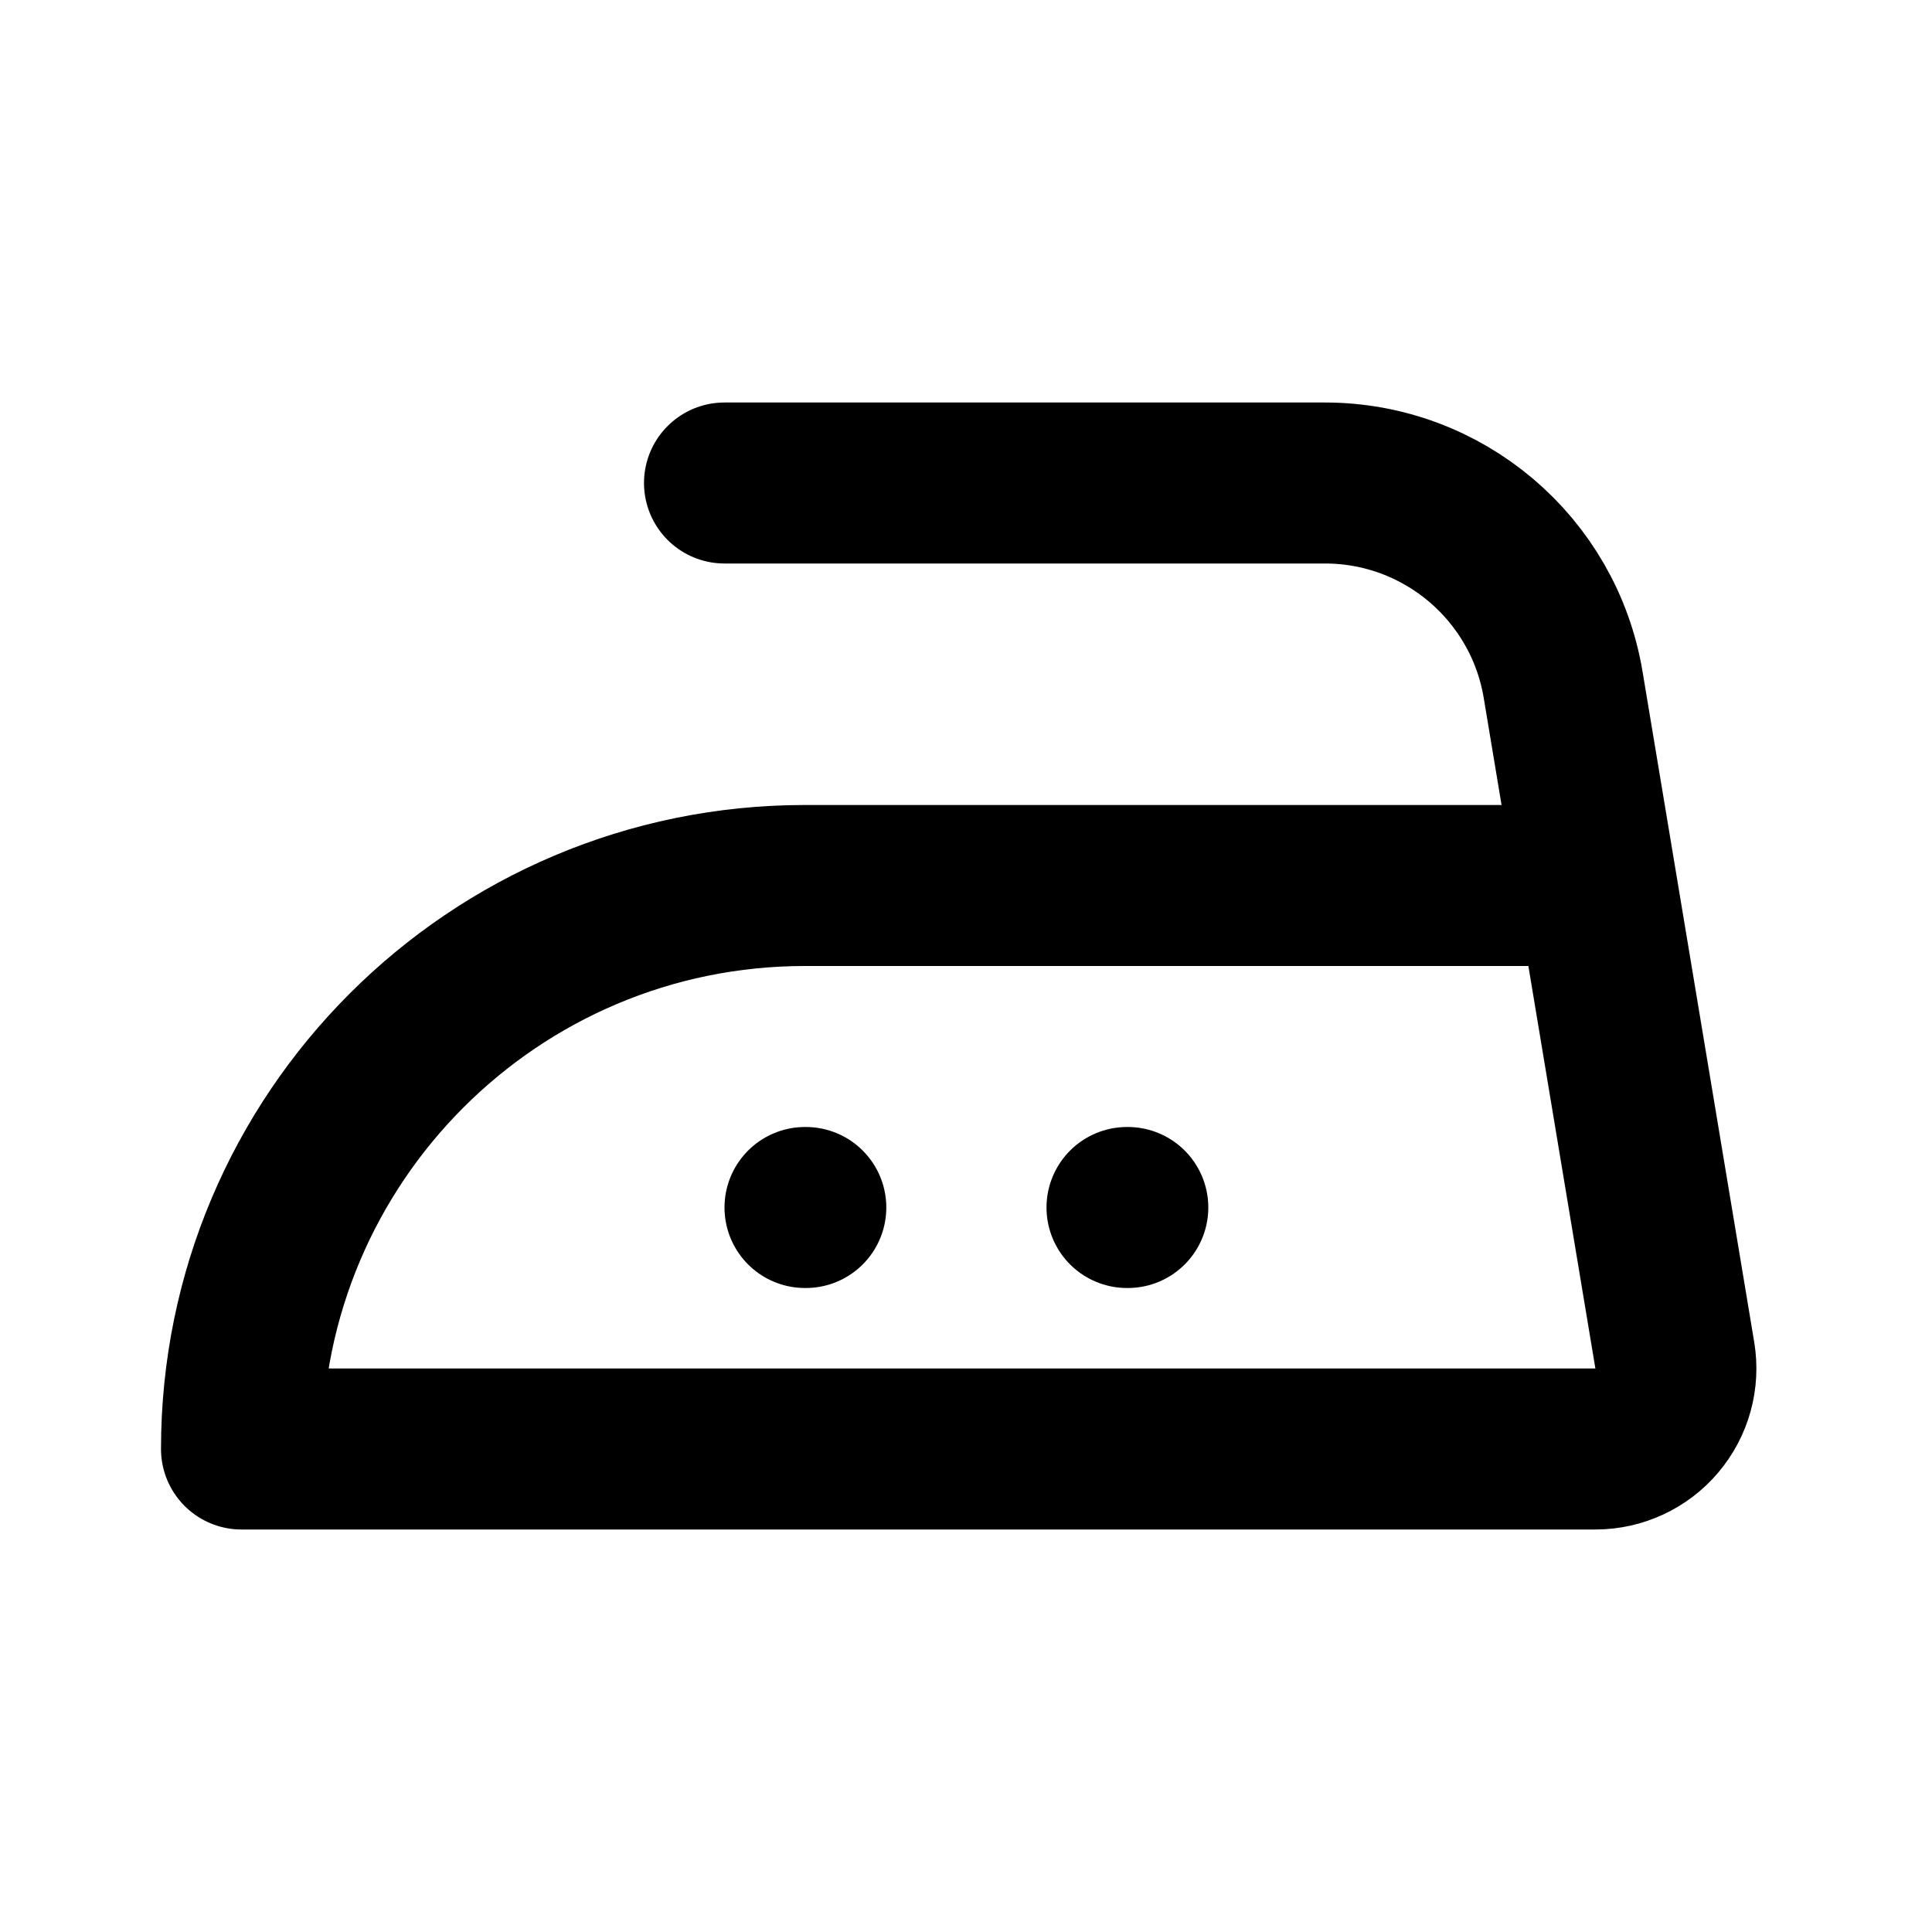
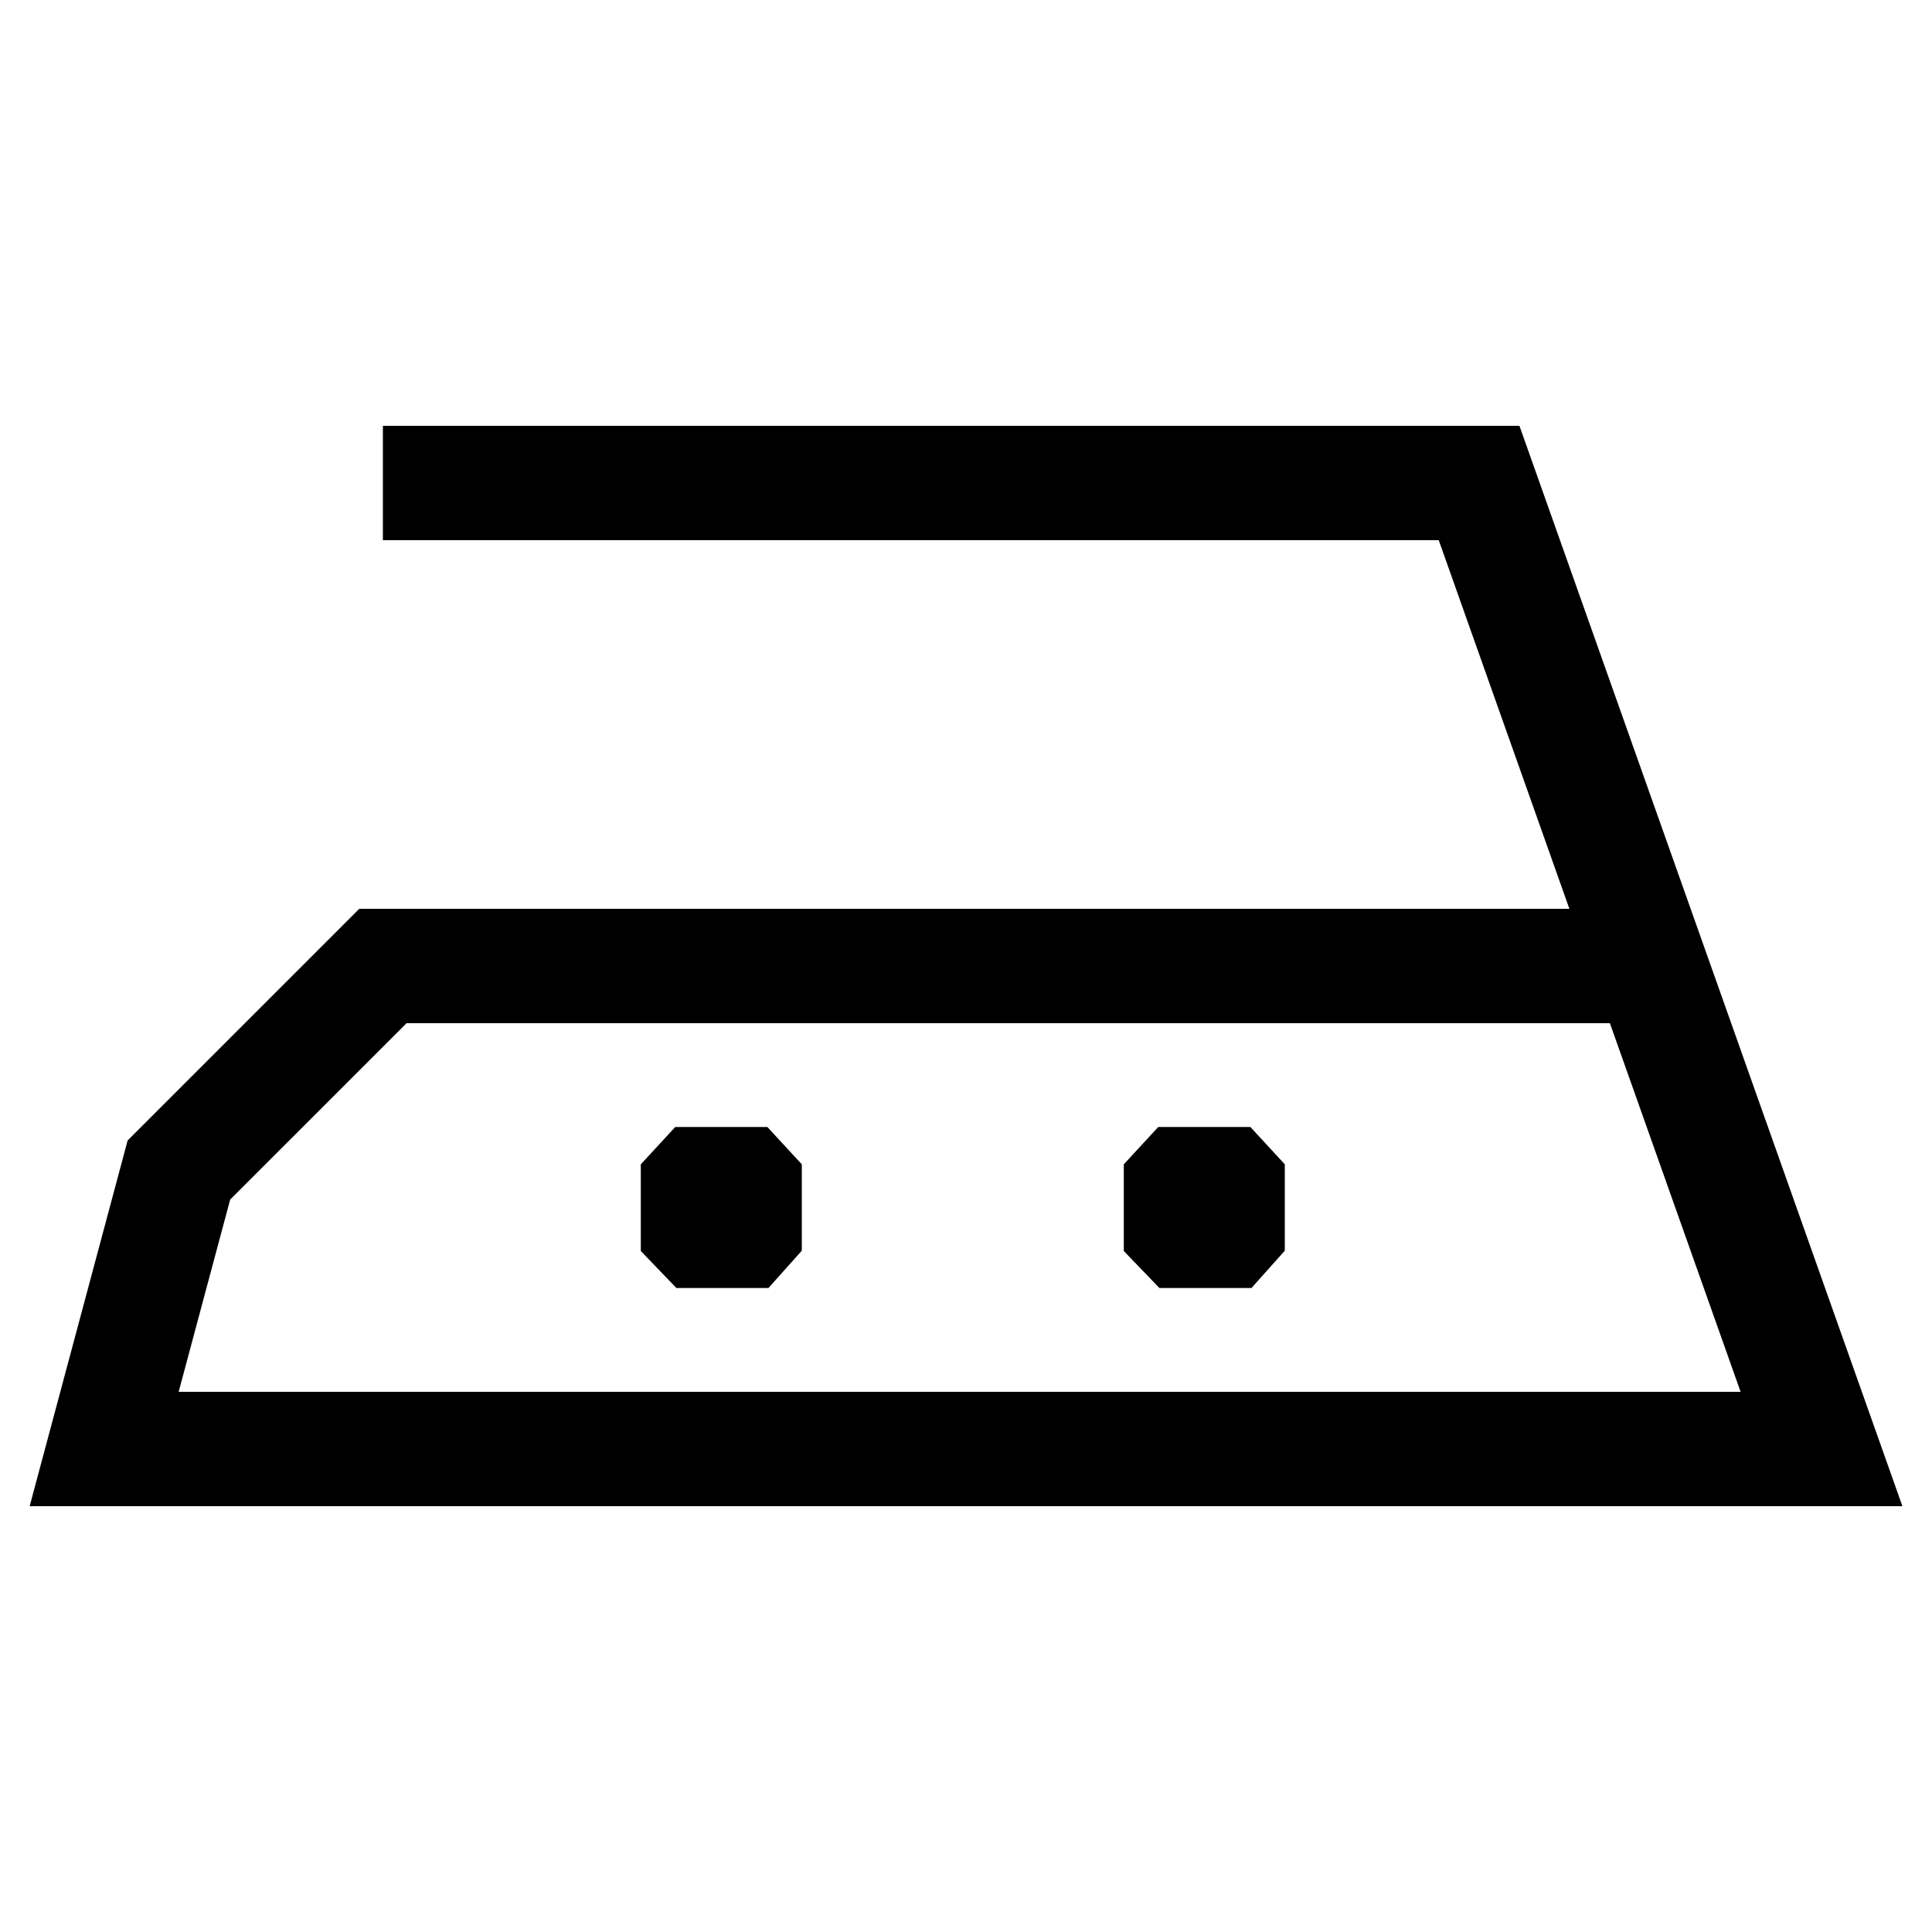
- <svg xmlns="http://www.w3.org/2000/svg" width="24" height="24" viewBox="0 0 24 24" fill="none" stroke="#000000" stroke-width="2" stroke-linecap="round" stroke-linejoin="round">
-   <path d="M10 15h.01" />
-   <path d="M9 6h7.459a3 3 0 0 1 2.959 2.507l.577 3.464l.81 4.865a1 1 0 0 1 -.985 1.164h-16.82a7 7 0 0 1 7 -7h9.8" />
-   <path d="M14 15h.01" />
+ <svg xmlns="http://www.w3.org/2000/svg" width="108" height="108" viewBox="0 0 108 108" fill="none">
+   <path d="M44.821 65.086V69.914L42.958 72H37.81L35.821 69.932V65.086L37.746 63H42.897L44.821 65.086Z" fill="black" />
+   <path d="M71.821 65.086V69.914L69.958 72H64.811L62.821 69.932V65.086L64.746 63H69.897L71.821 65.086Z" fill="black" />
+   <path fill-rule="evenodd" clip-rule="evenodd" d="M106.345 84.196H1.658L6.914 64.579L7.134 63.753L20.083 50.804H87.73L80.426 30.196H21.404V23.804H84.938L106.345 84.196ZM12.867 67.055L9.987 77.804H97.301L89.994 57.196H22.729L12.867 67.055Z" fill="black" />
</svg>
